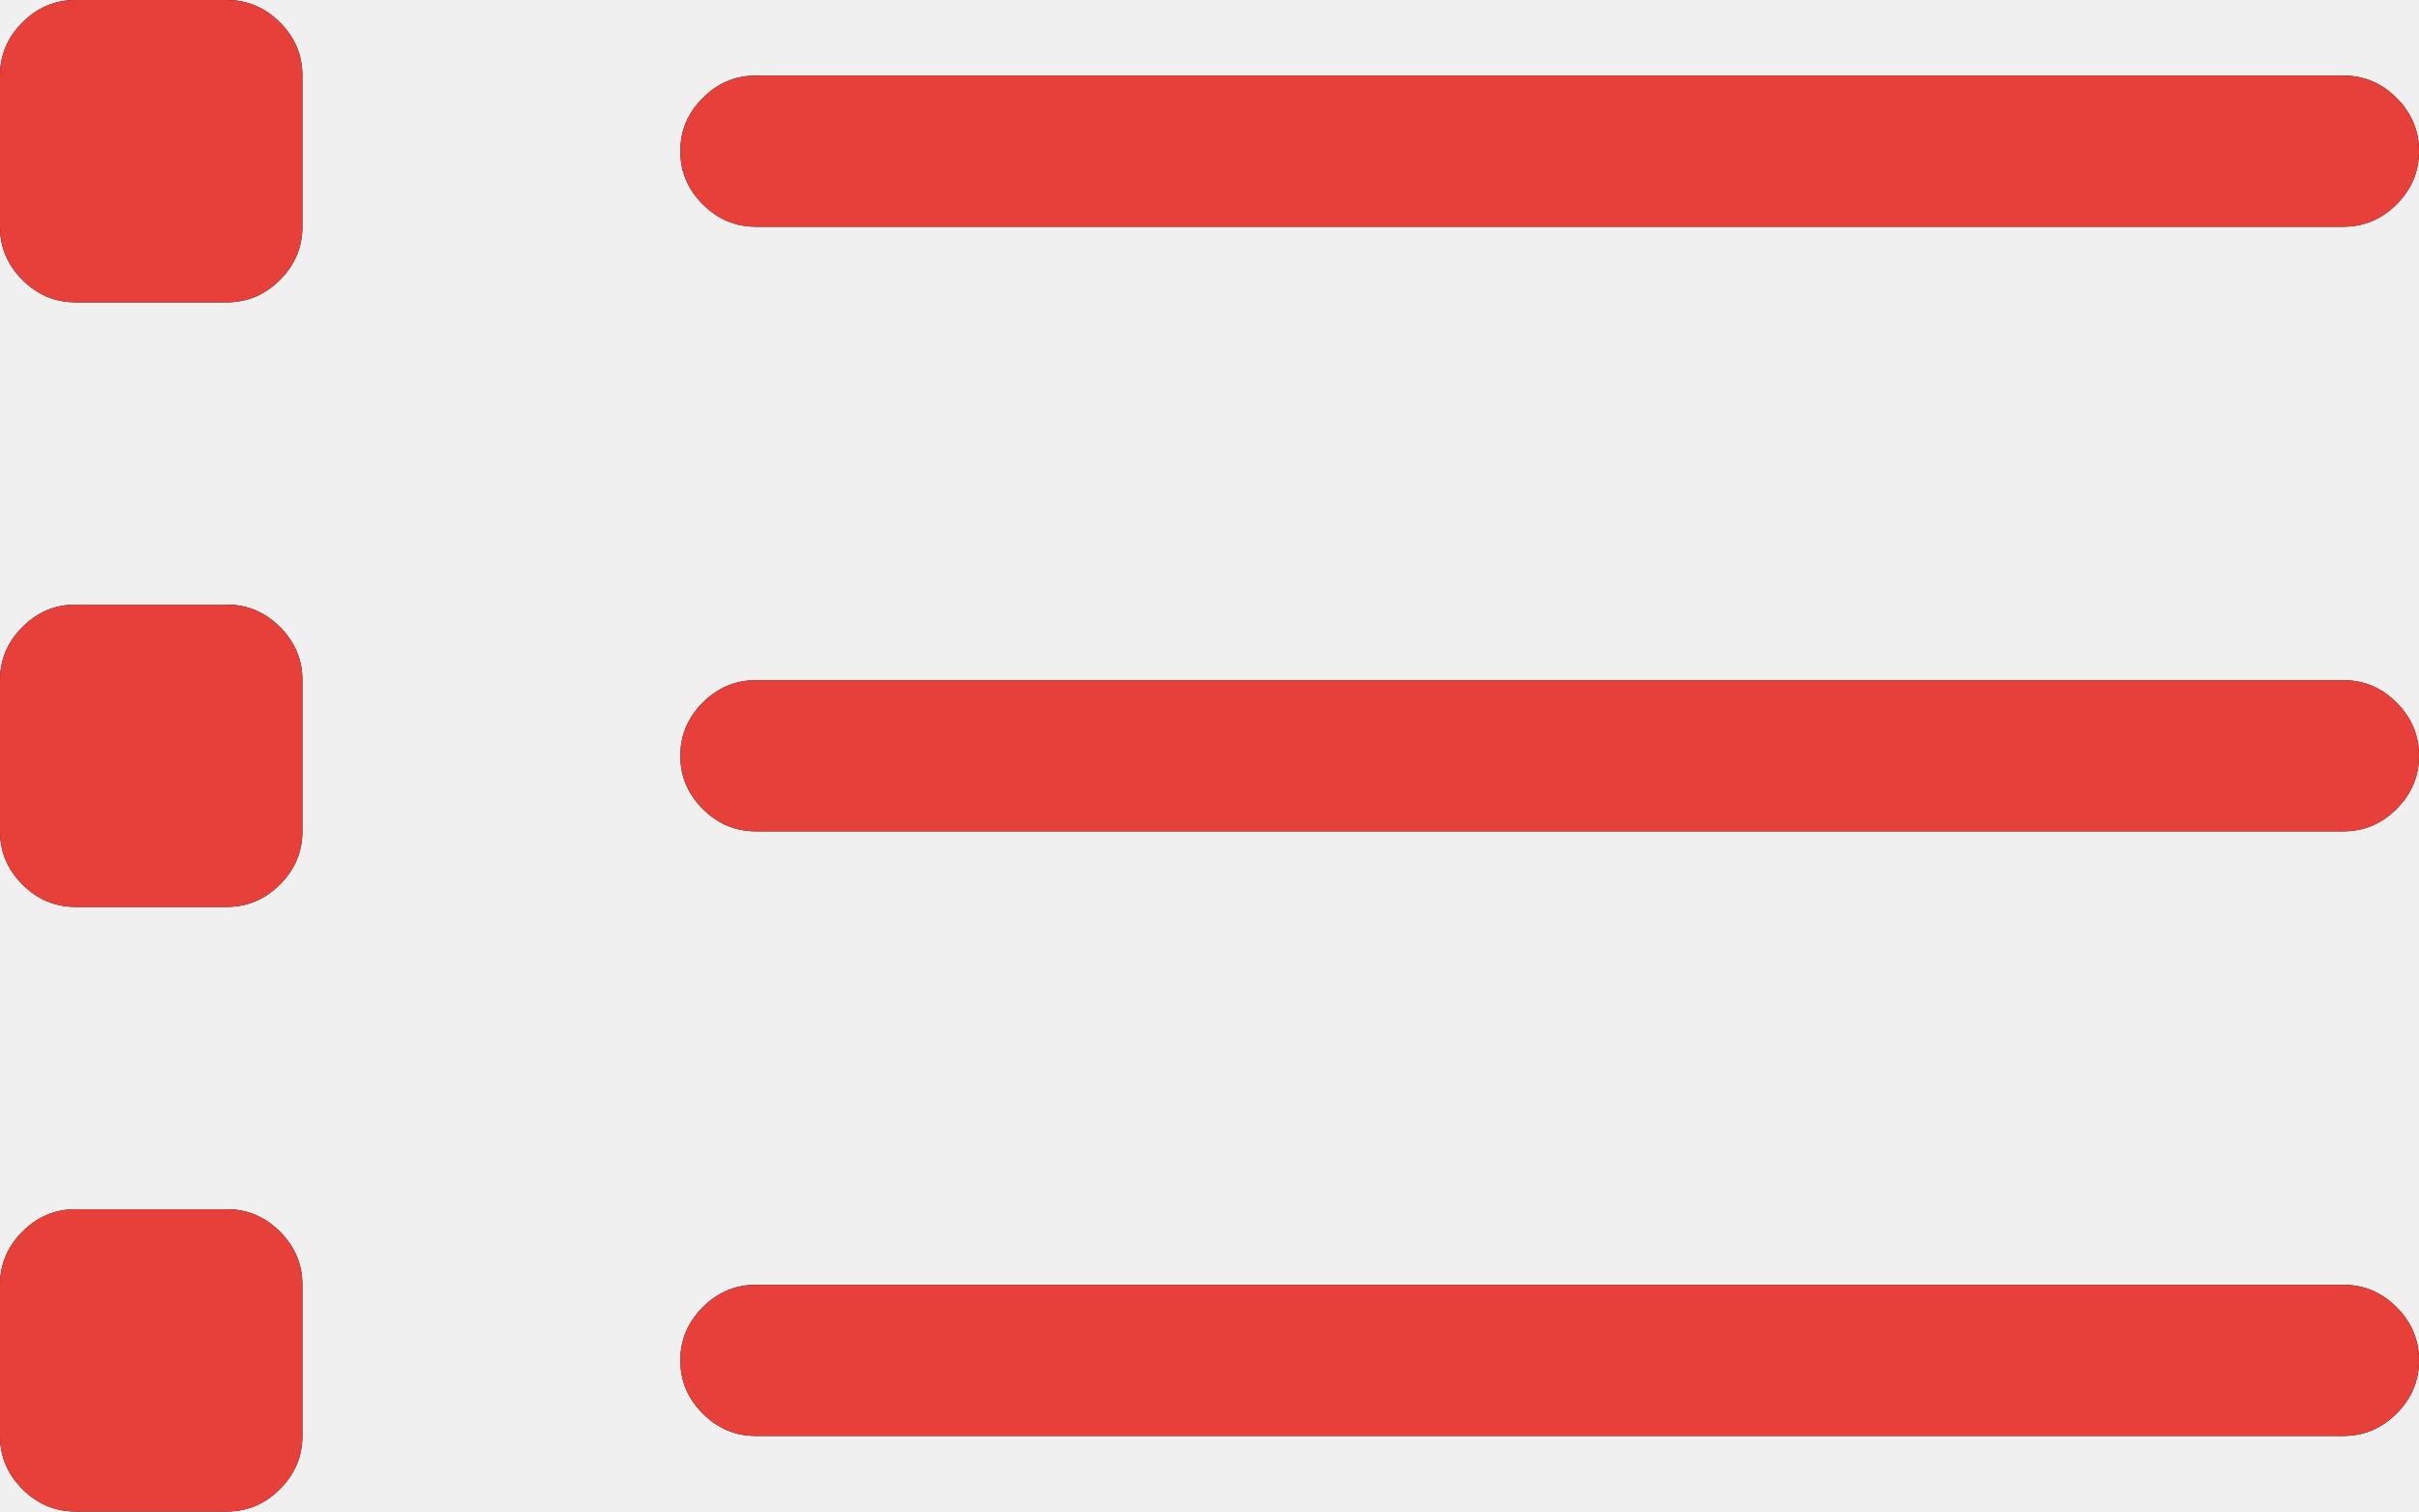
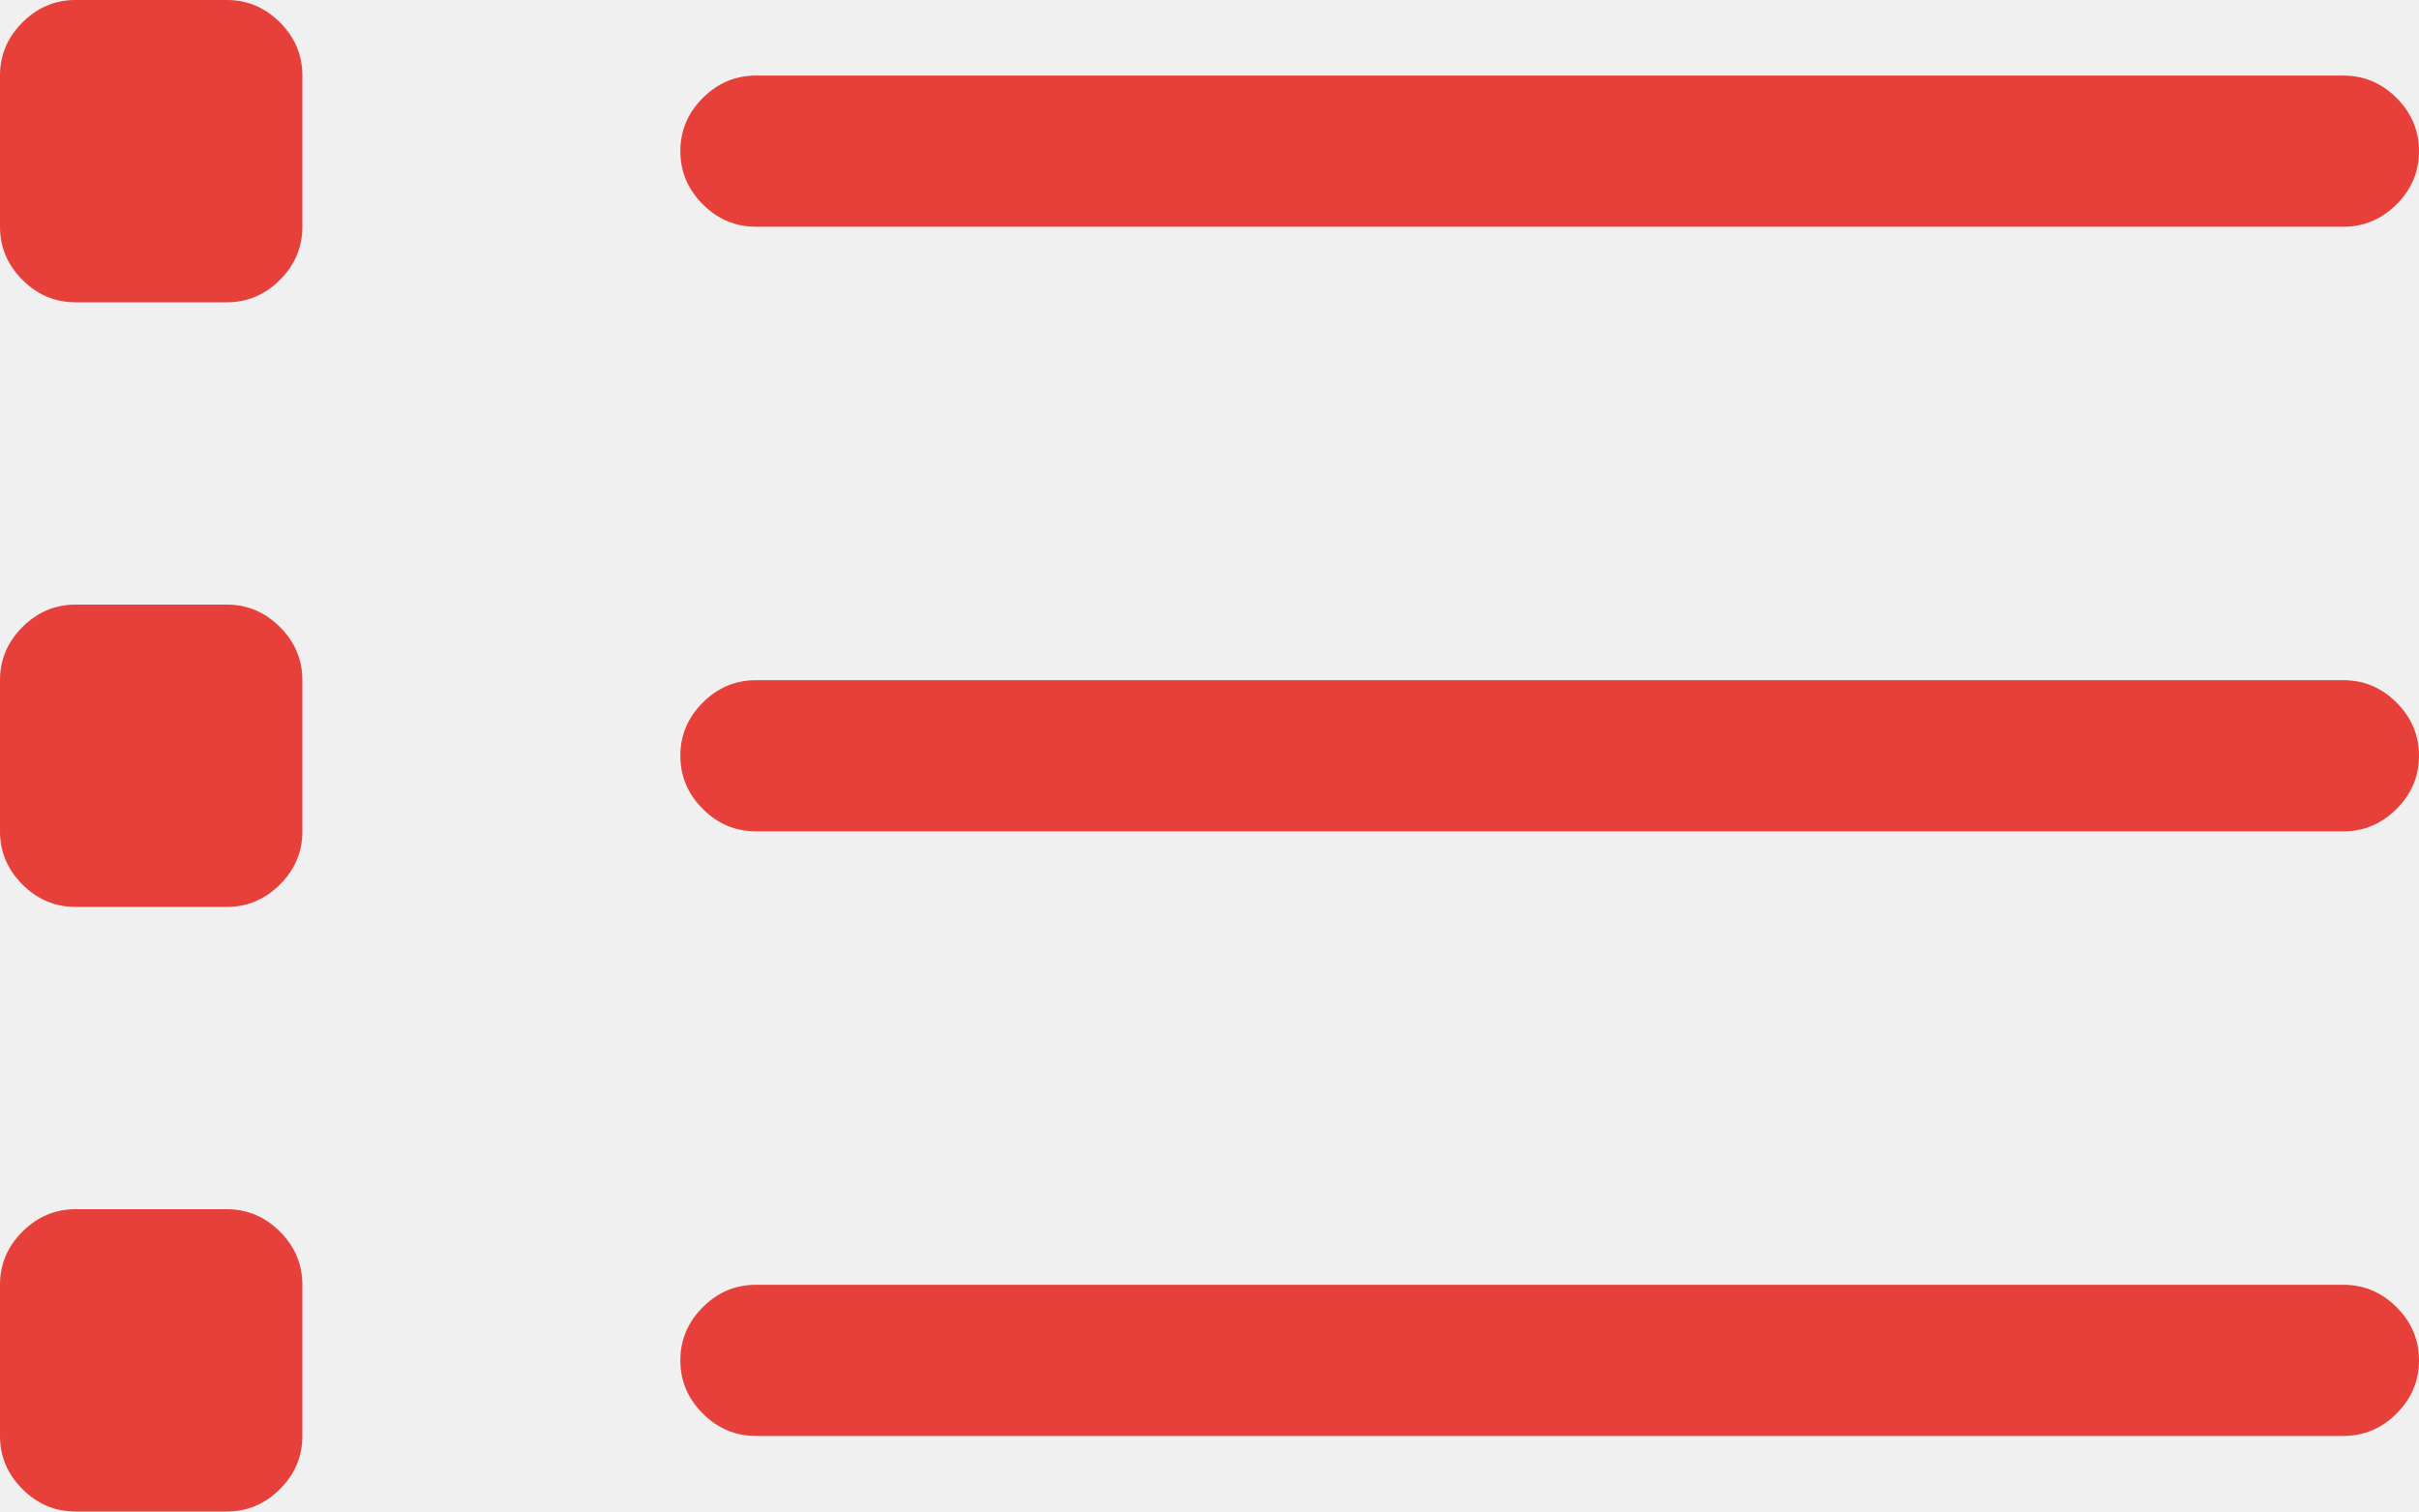
- <svg xmlns="http://www.w3.org/2000/svg" xmlns:xlink="http://www.w3.org/1999/xlink" width="48px" height="30px" viewBox="0 0 48 30" version="1.1">
-   <defs>
-     <path d="M4.5,22 L1.5,22 C1.094,22 0.742,22.148 0.445,22.445 C0.148,22.742 0,23.094 0,23.5 L0,26.5 C0,26.906 0.148,27.258 0.445,27.555 C0.742,27.852 1.094,28 1.5,28 L4.5,28 C4.906,28 5.258,27.852 5.555,27.555 C5.852,27.258 6,26.906 6,26.5 L6,23.5 C6,23.094 5.852,22.742 5.555,22.445 C5.258,22.148 4.906,22 4.5,22 Z M46.5,23.5 L15,23.5 C14.594,23.5 14.242,23.648 13.945,23.945 C13.648,24.242 13.5,24.594 13.5,25 C13.5,25.406 13.648,25.758 13.945,26.055 C14.242,26.352 14.594,26.5 15,26.5 L46.5,26.5 C46.906,26.5 47.258,26.352 47.555,26.055 C47.852,25.758 48,25.406 48,25 C48,24.594 47.852,24.242 47.555,23.945 C47.258,23.648 46.906,23.5 46.5,23.5 Z M4.5,34 L1.5,34 C1.094,34 0.742,34.148 0.445,34.445 C0.148,34.742 0,35.094 0,35.5 L0,38.5 C0,38.906 0.148,39.258 0.445,39.555 C0.742,39.852 1.094,40 1.5,40 L4.5,40 C4.906,40 5.258,39.852 5.555,39.555 C5.852,39.258 6,38.906 6,38.5 L6,35.5 C6,35.094 5.852,34.742 5.555,34.445 C5.258,34.148 4.906,34 4.5,34 Z M46.5,35.5 L15,35.5 C14.594,35.5 14.242,35.648 13.945,35.945 C13.648,36.242 13.5,36.594 13.5,37 C13.5,37.406 13.648,37.758 13.945,38.055 C14.242,38.352 14.594,38.5 15,38.5 L46.5,38.5 C46.906,38.5 47.258,38.352 47.555,38.055 C47.852,37.758 48,37.406 48,37 C48,36.594 47.852,36.242 47.555,35.945 C47.258,35.648 46.906,35.5 46.5,35.5 Z M4.5,10 L1.5,10 C1.094,10 0.742,10.148 0.445,10.445 C0.148,10.742 0,11.094 0,11.5 L0,14.5 C0,14.906 0.148,15.258 0.445,15.555 C0.742,15.852 1.094,16 1.5,16 L4.5,16 C4.906,16 5.258,15.852 5.555,15.555 C5.852,15.258 6,14.906 6,14.5 L6,11.5 C6,11.094 5.852,10.742 5.555,10.445 C5.258,10.148 4.906,10 4.5,10 Z M15,14.5 L46.5,14.5 C46.906,14.5 47.258,14.352 47.555,14.055 C47.852,13.758 48,13.406 48,13 C48,12.594 47.852,12.242 47.555,11.945 C47.258,11.648 46.906,11.5 46.5,11.5 L15,11.5 C14.594,11.5 14.242,11.648 13.945,11.945 C13.648,12.242 13.5,12.594 13.5,13 C13.5,13.406 13.648,13.758 13.945,14.055 C14.242,14.352 14.594,14.5 15,14.5 Z" id="path-1" />
-   </defs>
-   <g id="CLIENTES" stroke="none" stroke-width="1" fill="none" fill-rule="evenodd">
-     <g id="ficha---rodilla" transform="translate(-188, -4695)">
-       <g id="HERRAMIENTAS" transform="translate(187, 4310)">
-         <g id="Group-17" transform="translate(0, 152)">
-           <g id="Group-22" transform="translate(1, 223)">
-             <g id="icono/listado">
-               <polygon id="Bounding-Box" points="0 0 48 0 48 48 0 48" />
-               <mask id="mask-2" fill="white">
-                 <use xlink:href="#path-1" />
-               </mask>
-               <use id="List---simple-line-icons" fill="#000000" fill-rule="evenodd" xlink:href="#path-1" />
-               <g id="Mixin/Fill/negro" mask="url(#mask-2)" fill="#E73F39" fill-rule="evenodd">
-                 <rect id="Rectangle" x="0" y="0" width="48" height="48" />
-               </g>
-             </g>
-           </g>
-         </g>
-       </g>
-     </g>
-   </g>
+ <svg xmlns="http://www.w3.org/2000/svg" width="48" height="30" viewBox="0 0 48 30">
+   <path fill="#E73F39" fill-rule="evenodd" d="M4.5,12 L1.5,12 C1.094,12 0.742,12.148 0.445,12.445 C0.148,12.742 0,13.094 0,13.5 L0,16.5 C0,16.906 0.148,17.258 0.445,17.555 C0.742,17.852 1.094,18 1.5,18 L4.5,18 C4.906,18 5.258,17.852 5.555,17.555 C5.852,17.258 6,16.906 6,16.5 L6,13.5 C6,13.094 5.852,12.742 5.555,12.445 C5.258,12.148 4.906,12 4.5,12 Z M46.5,13.5 L15,13.5 C14.594,13.5 14.242,13.648 13.945,13.945 C13.648,14.242 13.5,14.594 13.5,15 C13.5,15.406 13.648,15.758 13.945,16.055 C14.242,16.352 14.594,16.5 15,16.5 L46.5,16.5 C46.906,16.5 47.258,16.352 47.555,16.055 C47.852,15.758 48,15.406 48,15 C48,14.594 47.852,14.242 47.555,13.945 C47.258,13.648 46.906,13.5 46.5,13.5 Z M4.5,24 L1.5,24 C1.094,24 0.742,24.148 0.445,24.445 C0.148,24.742 0,25.094 0,25.5 L0,28.5 C0,28.906 0.148,29.258 0.445,29.555 C0.742,29.852 1.094,30 1.5,30 L4.5,30 C4.906,30 5.258,29.852 5.555,29.555 C5.852,29.258 6,28.906 6,28.5 L6,25.5 C6,25.094 5.852,24.742 5.555,24.445 C5.258,24.148 4.906,24 4.5,24 Z M46.5,25.5 L15,25.5 C14.594,25.5 14.242,25.648 13.945,25.945 C13.648,26.242 13.5,26.594 13.5,27 C13.5,27.406 13.648,27.758 13.945,28.055 C14.242,28.352 14.594,28.5 15,28.5 L46.5,28.5 C46.906,28.5 47.258,28.352 47.555,28.055 C47.852,27.758 48,27.406 48,27 C48,26.594 47.852,26.242 47.555,25.945 C47.258,25.648 46.906,25.5 46.5,25.5 Z M4.5,0 L1.5,0 C1.094,0 0.742,0.148 0.445,0.445 C0.148,0.742 0,1.094 0,1.5 L0,4.5 C0,4.906 0.148,5.258 0.445,5.555 C0.742,5.852 1.094,6 1.5,6 L4.5,6 C4.906,6 5.258,5.852 5.555,5.555 C5.852,5.258 6,4.906 6,4.5 L6,1.5 C6,1.094 5.852,0.742 5.555,0.445 C5.258,0.148 4.906,0 4.5,0 Z M15,4.5 L46.5,4.5 C46.906,4.5 47.258,4.352 47.555,4.055 C47.852,3.758 48,3.406 48,3 C48,2.594 47.852,2.242 47.555,1.945 C47.258,1.648 46.906,1.5 46.5,1.5 L15,1.5 C14.594,1.5 14.242,1.648 13.945,1.945 C13.648,2.242 13.5,2.594 13.5,3 C13.5,3.406 13.648,3.758 13.945,4.055 C14.242,4.352 14.594,4.5 15,4.5 Z" />
</svg>
